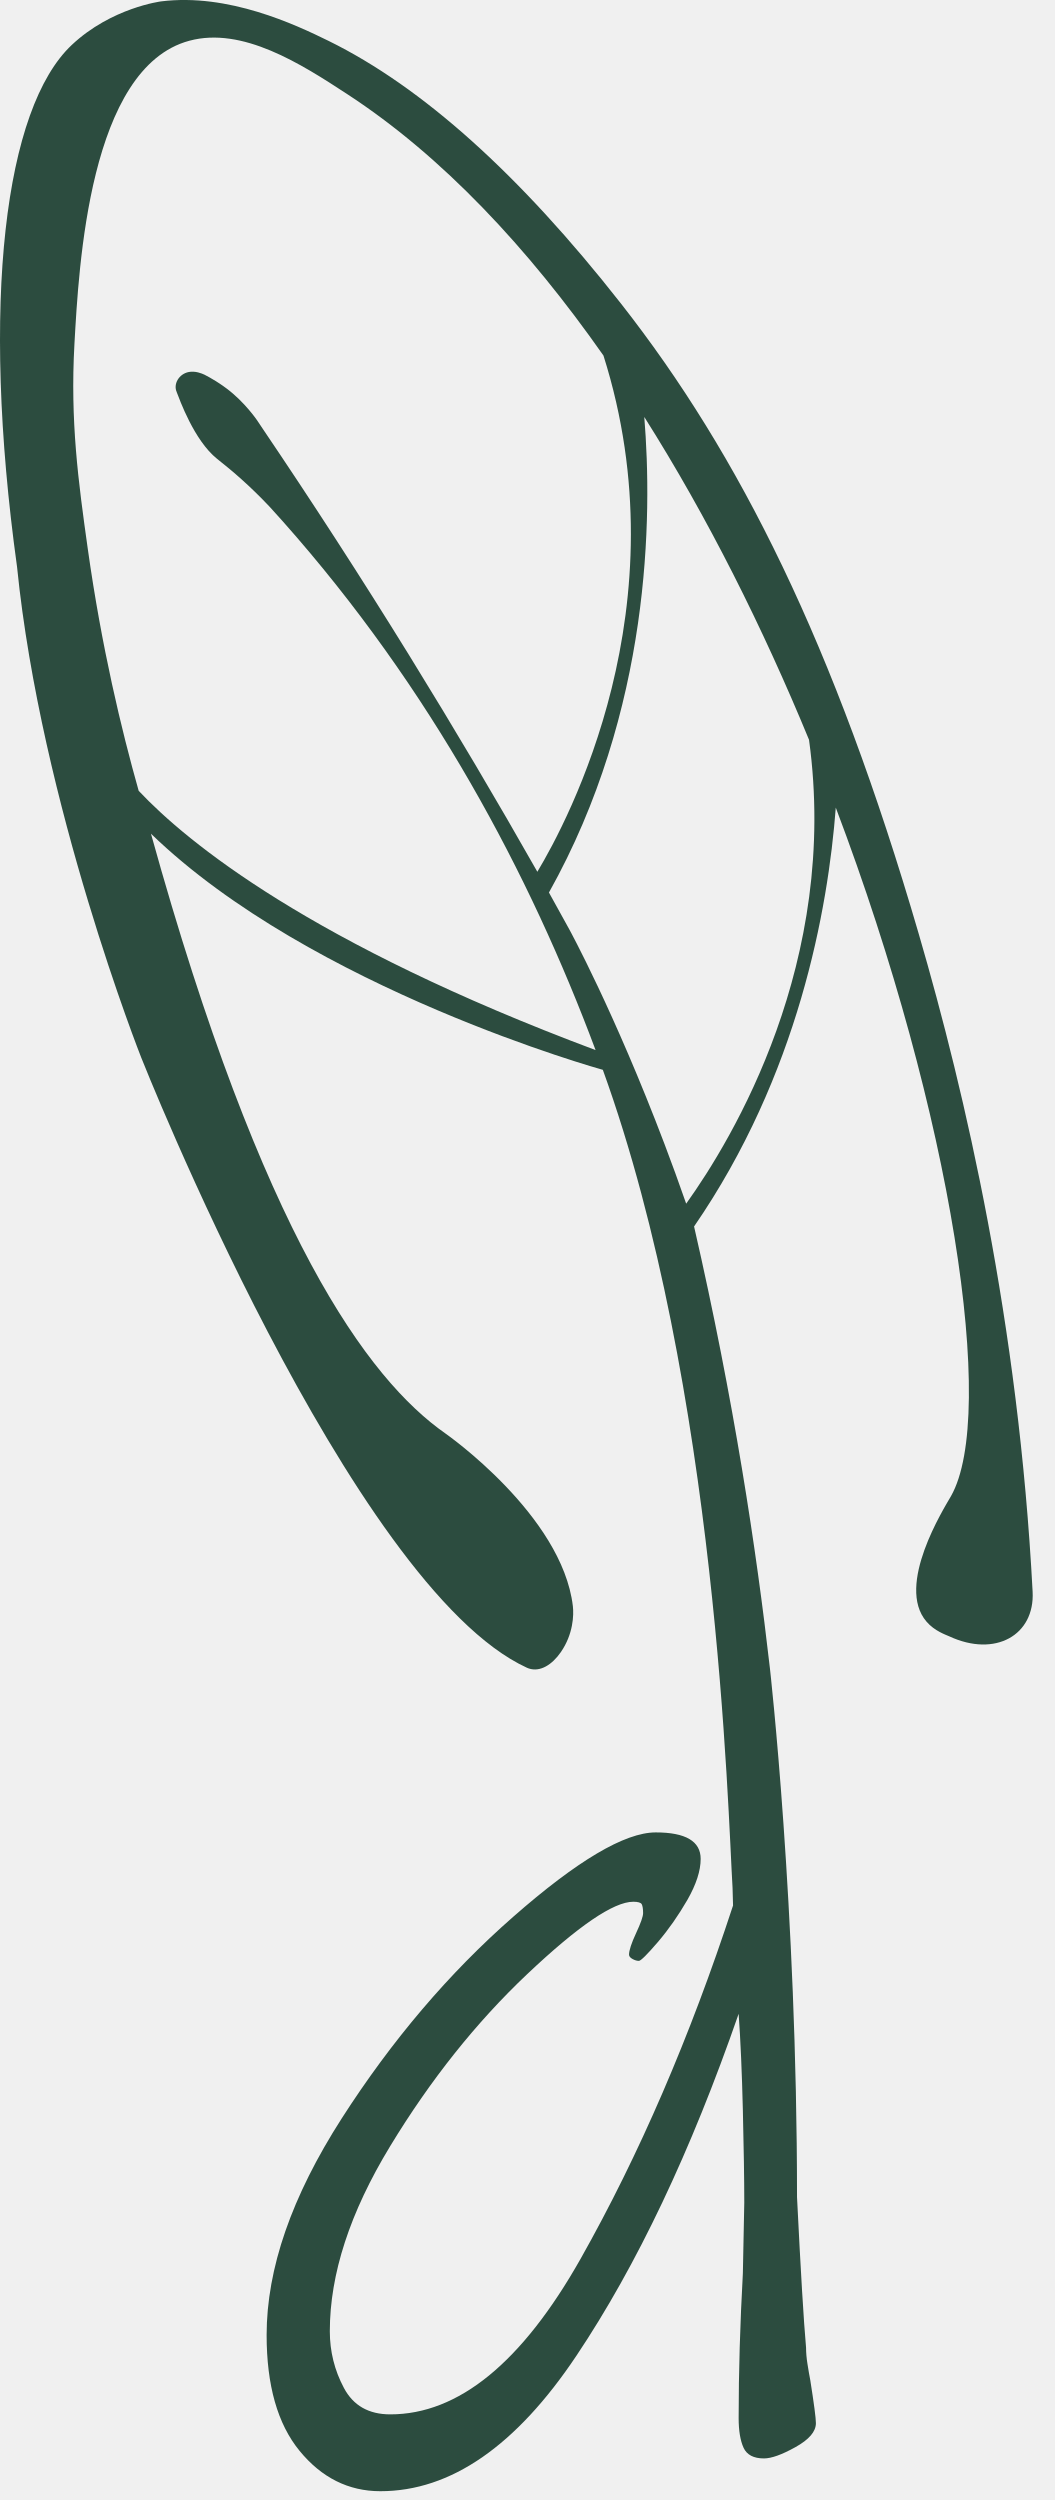
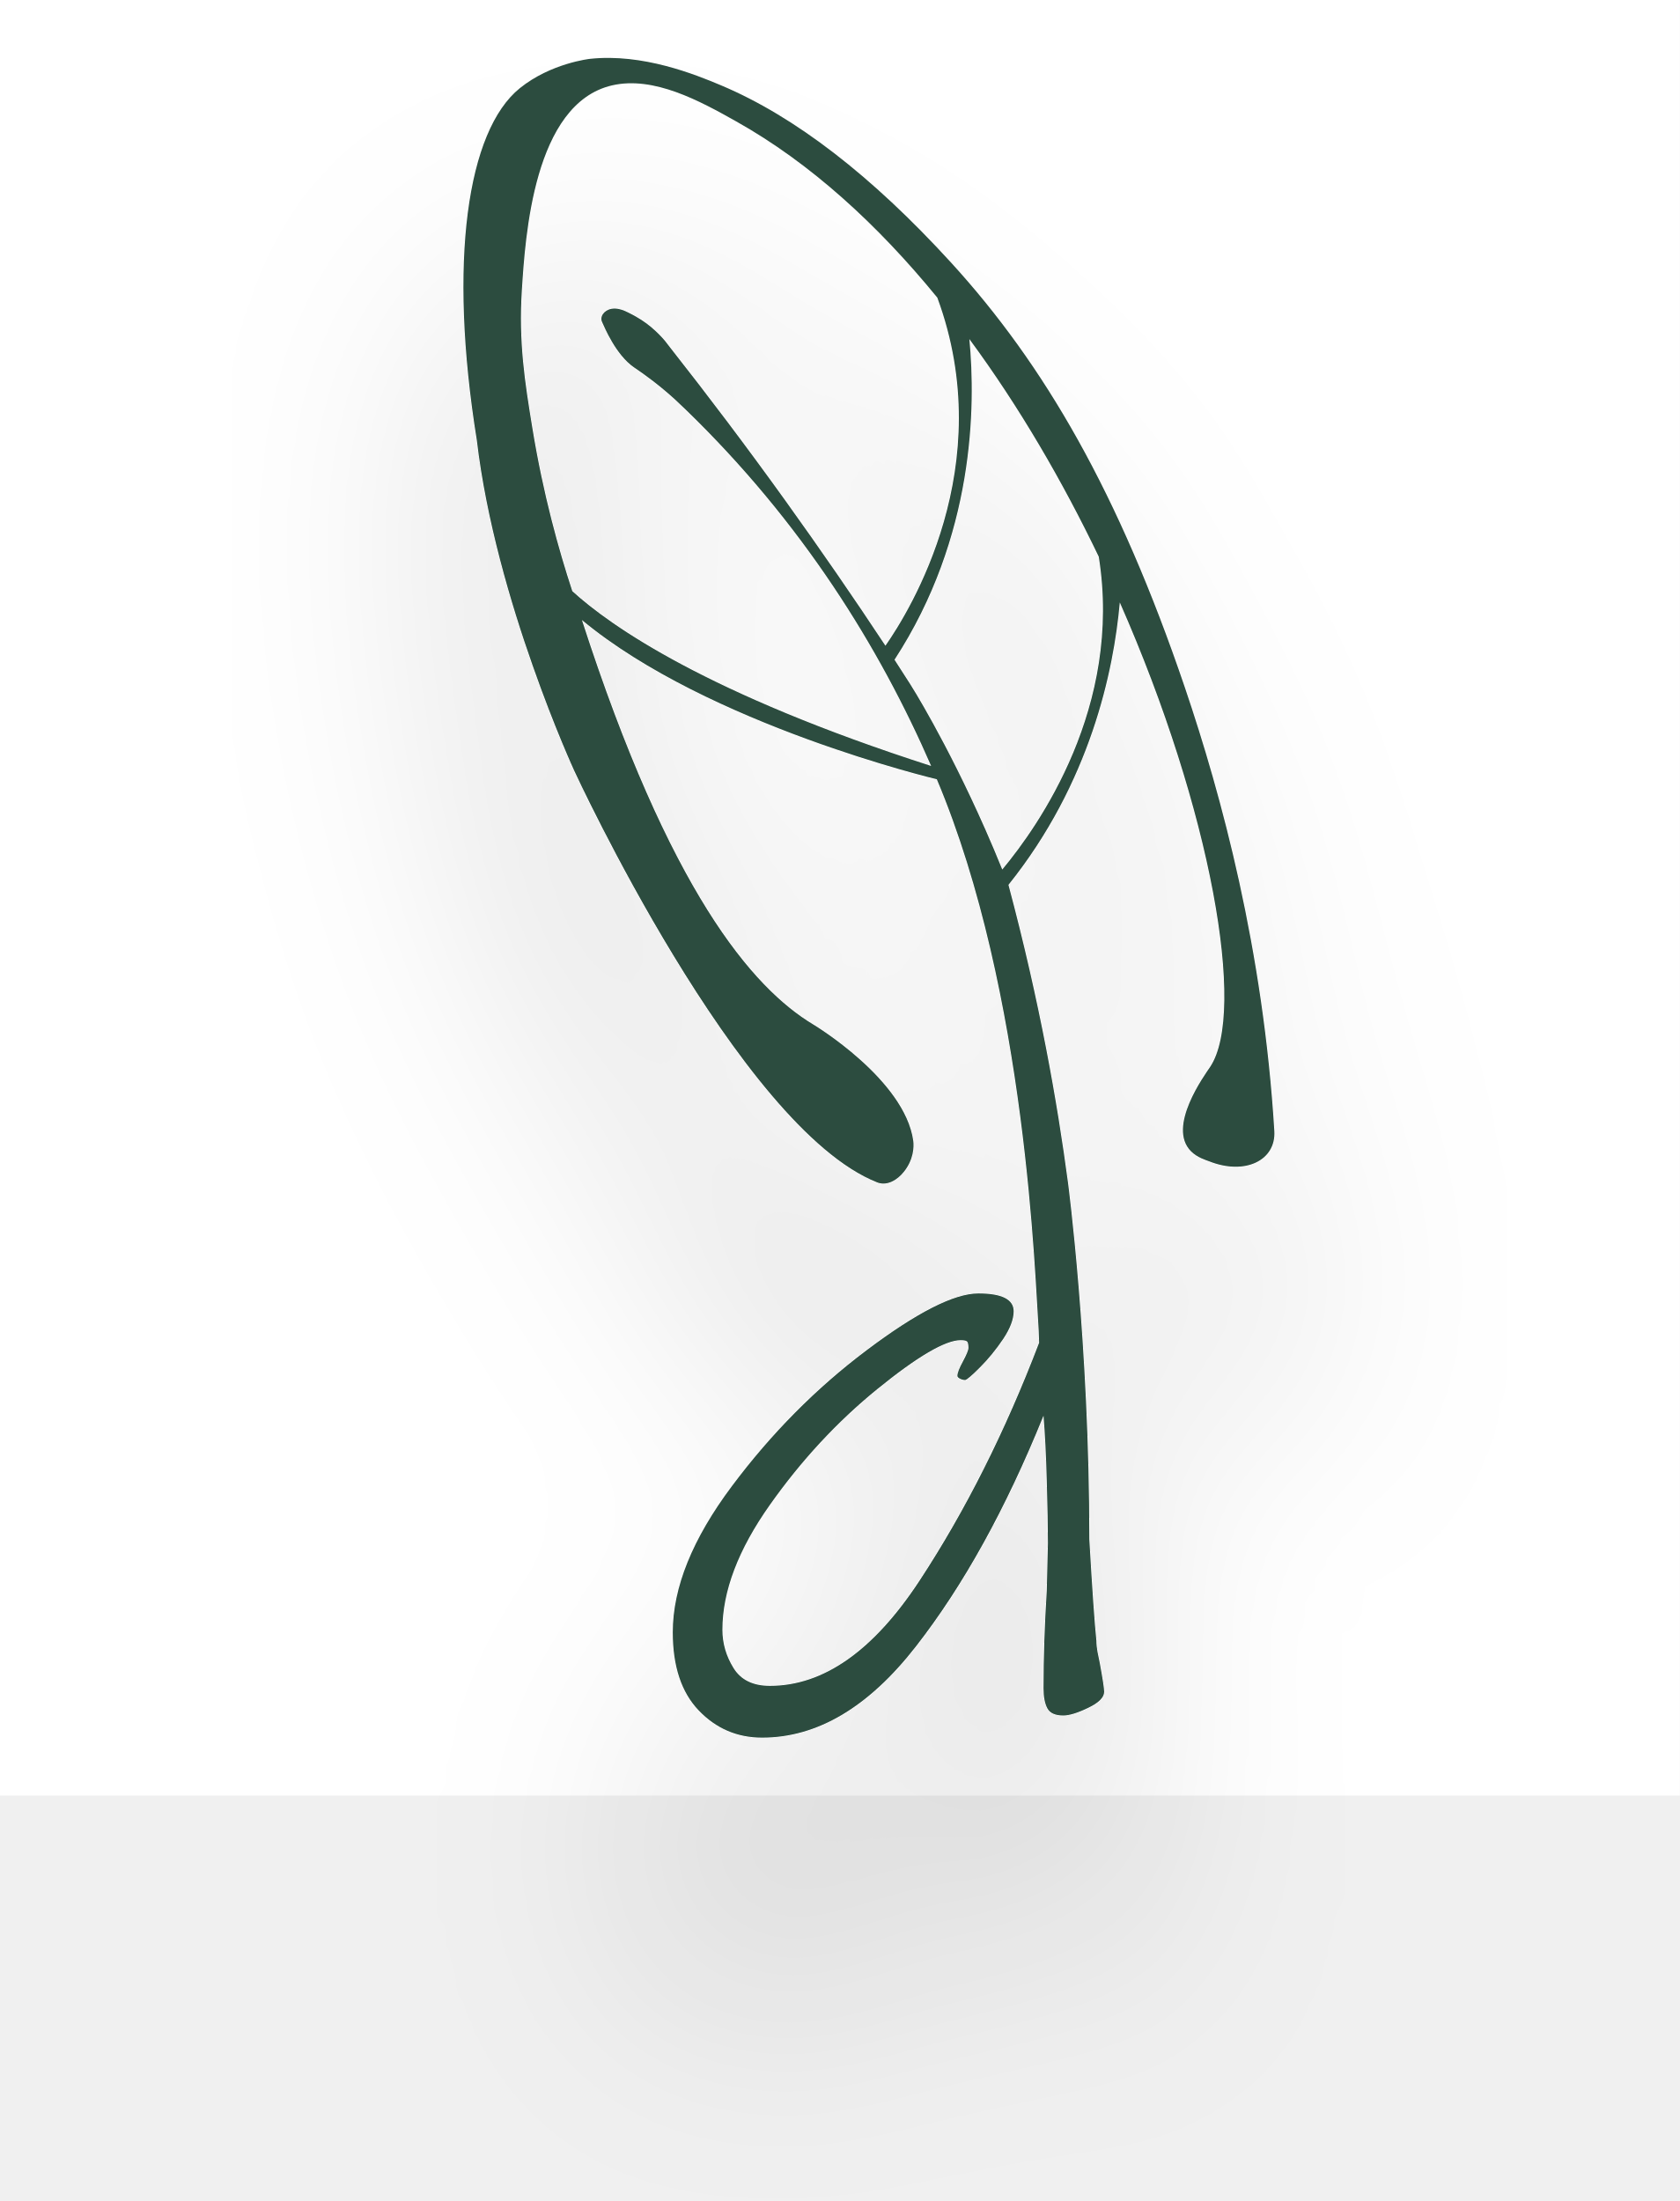
- <svg xmlns="http://www.w3.org/2000/svg" width="35" height="83" viewBox="0 0 35 83" fill="none">
-   <path d="M30.502 31.004C27.699 21.388 24.552 15.094 20.608 10.068C17.256 5.795 14.021 2.889 10.908 1.357C9.802 0.814 7.577 -0.233 5.349 0.046C5.349 0.046 3.699 0.254 2.383 1.492C0.163 3.582 -0.653 10.009 0.566 18.82C0.962 22.759 1.992 26.832 2.925 29.922C3.857 33.009 4.689 35.112 4.689 35.112C4.689 35.112 11.643 52.679 17.494 55.369C17.524 55.382 17.558 55.394 17.558 55.394C17.935 55.519 18.333 55.268 18.621 54.849C19.031 54.255 19.054 53.623 19.019 53.323C18.661 50.299 14.797 47.598 14.797 47.598C12.204 45.787 8.71 41.013 5.012 27.679C10.344 32.842 20.014 35.518 20.014 35.518C23.828 46.072 24.165 60.145 24.321 62.681L24.337 63.263C22.906 67.639 21.218 71.549 19.276 74.992C17.331 78.435 15.224 80.157 12.956 80.157C12.239 80.157 11.726 79.863 11.417 79.278C11.105 78.693 10.95 78.065 10.95 77.397C10.95 75.501 11.617 73.451 12.956 71.249C14.293 69.047 15.808 67.145 17.503 65.541C19.198 63.939 20.372 63.138 21.025 63.138C21.181 63.138 21.273 63.165 21.306 63.22C21.334 63.277 21.351 63.375 21.351 63.514C21.351 63.626 21.273 63.848 21.117 64.182C20.962 64.516 20.884 64.755 20.884 64.894C20.884 64.949 20.924 64.998 21.002 65.04C21.079 65.082 21.148 65.101 21.211 65.101C21.273 65.101 21.483 64.894 21.841 64.476C22.199 64.057 22.524 63.59 22.822 63.075C23.116 62.559 23.262 62.107 23.262 61.716C23.262 61.13 22.765 60.836 21.77 60.836C20.745 60.836 19.165 61.771 17.037 63.639C14.905 65.507 13.01 67.737 11.346 70.33C9.682 72.923 8.852 75.32 8.852 77.522C8.852 79.194 9.215 80.476 9.946 81.368C10.676 82.26 11.572 82.708 12.628 82.708C14.962 82.708 17.131 81.21 19.135 78.213C21.141 75.216 22.937 71.431 24.523 66.858C24.585 67.724 24.632 68.789 24.663 70.057C24.693 71.327 24.71 72.35 24.71 73.13L24.663 75.474C24.571 77.146 24.523 78.75 24.523 80.282C24.523 80.7 24.578 81.028 24.686 81.265C24.794 81.501 25.021 81.62 25.363 81.62C25.61 81.62 25.961 81.495 26.412 81.243C26.862 80.992 27.088 80.728 27.088 80.449C27.088 80.282 27.025 79.808 26.902 79.026C26.871 78.86 26.838 78.68 26.808 78.483C26.777 78.289 26.761 78.107 26.761 77.94C26.683 77.076 26.584 75.41 26.461 72.946V72.942C26.461 63.313 25.561 55.386 25.561 55.386C25.115 51.474 24.368 46.495 23.043 40.719C26.504 35.691 27.491 30.19 27.748 26.813C31.626 37.059 33.106 46.977 31.572 49.673C31.343 50.075 29.726 52.636 30.759 53.837C31.027 54.152 31.407 54.276 31.513 54.325C33.043 55.037 34.358 54.287 34.283 52.846C33.816 43.925 32.053 36.323 30.502 31.004ZM4.606 26.257L4.604 26.255C4.031 24.224 3.373 21.487 2.914 18.22C2.598 15.971 2.329 13.982 2.471 11.427C2.617 8.821 2.961 2.249 6.285 1.353C8.048 0.877 9.99 2.118 11.527 3.124C14.679 5.18 17.529 8.23 20.035 11.805C22.663 20.103 18.868 27.233 17.84 28.943C16.513 26.601 15.096 24.205 13.59 21.764C11.975 19.149 10.351 16.643 8.729 14.244C8.666 14.147 8.602 14.052 8.536 13.955C8.536 13.955 8.128 13.35 7.52 12.896C7.355 12.771 7.171 12.657 7.171 12.657C7.025 12.566 6.895 12.494 6.789 12.44C6.702 12.399 6.485 12.308 6.266 12.351C5.936 12.416 5.75 12.754 5.865 13.012C5.865 13.014 5.865 13.014 5.865 13.014C5.959 13.253 6.44 14.616 7.204 15.231C7.225 15.246 7.244 15.263 7.265 15.28C7.697 15.62 8.305 16.136 8.958 16.831C8.958 16.831 9.172 17.064 9.389 17.309C14.323 22.867 17.598 29.036 19.773 34.863C10.306 31.319 6.216 27.967 4.606 26.257ZM22.781 39.962C22.543 39.276 22.303 38.62 22.067 37.997C20.393 33.58 18.899 30.852 18.899 30.852C18.682 30.454 18.458 30.048 18.225 29.632C21.612 23.581 21.662 17.144 21.39 13.843C23.5 17.178 25.334 20.859 26.86 24.562V24.564C27.869 31.927 24.323 37.809 22.781 39.962Z" fill="#2C4C3F" />
+ <svg xmlns="http://www.w3.org/2000/svg" width="29" height="38" viewBox="0 0 29 38" fill="none">
+   <rect width="29" height="31" fill="white" />
+   <g filter="url(#filter0_d_318_1029)">
+     <path d="M20.455 11.871C19.31 8.499 18.025 6.292 16.415 4.53C15.046 3.032 13.725 2.013 12.454 1.476C12.002 1.285 11.094 0.918 10.184 1.016C10.184 1.016 9.51 1.089 8.973 1.523C8.066 2.256 7.733 4.509 8.231 7.599C8.393 8.98 8.813 10.408 9.195 11.491C9.575 12.574 9.915 13.311 9.915 13.311C9.915 13.311 12.754 19.471 15.143 20.414C15.156 20.419 15.169 20.423 15.169 20.423C15.323 20.467 15.486 20.378 15.603 20.232C15.771 20.024 15.78 19.802 15.766 19.697C15.62 18.636 14.042 17.689 14.042 17.689C12.983 17.054 11.557 15.38 10.046 10.705C12.224 12.515 16.172 13.454 16.172 13.454C17.73 17.154 17.867 22.089 17.931 22.978L17.938 23.182C17.353 24.716 16.664 26.087 15.871 27.294C15.077 28.502 14.216 29.106 13.29 29.106C12.998 29.106 12.788 29.003 12.662 28.797C12.535 28.592 12.471 28.372 12.471 28.138C12.471 27.473 12.744 26.754 13.29 25.982C13.836 25.21 14.455 24.543 15.147 23.981C15.839 23.419 16.319 23.138 16.585 23.138C16.649 23.138 16.686 23.148 16.7 23.167C16.711 23.187 16.718 23.221 16.718 23.27C16.718 23.309 16.686 23.387 16.623 23.504C16.559 23.621 16.527 23.705 16.527 23.754C16.527 23.773 16.544 23.79 16.576 23.805C16.607 23.82 16.635 23.826 16.661 23.826C16.686 23.826 16.772 23.754 16.918 23.607C17.065 23.46 17.197 23.297 17.319 23.116C17.439 22.935 17.499 22.776 17.499 22.639C17.499 22.434 17.296 22.331 16.889 22.331C16.471 22.331 15.826 22.659 14.957 23.314C14.086 23.969 13.312 24.751 12.633 25.66C11.953 26.569 11.614 27.409 11.614 28.181C11.614 28.768 11.763 29.218 12.061 29.53C12.36 29.843 12.725 30 13.156 30C14.11 30 14.995 29.475 15.813 28.424C16.632 27.373 17.366 26.046 18.014 24.442C18.039 24.746 18.058 25.12 18.07 25.564C18.083 26.01 18.09 26.368 18.09 26.642L18.07 27.463C18.033 28.05 18.014 28.612 18.014 29.149C18.014 29.296 18.036 29.411 18.08 29.494C18.124 29.577 18.217 29.618 18.356 29.618C18.457 29.618 18.601 29.575 18.785 29.486C18.969 29.398 19.061 29.306 19.061 29.208C19.061 29.149 19.035 28.983 18.985 28.709C18.972 28.651 18.959 28.588 18.946 28.519C18.934 28.451 18.927 28.387 18.927 28.328C18.895 28.025 18.855 27.441 18.805 26.577V26.576C18.805 23.2 18.437 20.42 18.437 20.42C18.255 19.048 17.95 17.302 17.409 15.277C18.822 13.514 19.226 11.585 19.331 10.401C20.914 13.994 21.518 17.471 20.892 18.417C20.798 18.558 20.138 19.456 20.56 19.877C20.669 19.987 20.824 20.031 20.868 20.048C21.492 20.298 22.029 20.035 21.999 19.529C21.808 16.401 21.088 13.736 20.455 11.871ZM9.881 10.207L9.88 10.206C9.646 9.494 9.377 8.534 9.19 7.388C9.061 6.6 8.951 5.903 9.009 5.007C9.068 4.093 9.209 1.788 10.566 1.474C11.286 1.308 12.079 1.742 12.707 2.095C13.994 2.816 15.158 3.886 16.181 5.139C17.254 8.049 15.704 10.549 15.285 11.148C14.743 10.327 14.164 9.487 13.549 8.631C12.89 7.714 12.227 6.836 11.564 5.994C11.538 5.96 11.512 5.927 11.486 5.893C11.486 5.893 11.319 5.681 11.071 5.522C11.003 5.478 10.928 5.438 10.928 5.438C10.868 5.406 10.816 5.381 10.772 5.362C10.737 5.348 10.648 5.316 10.559 5.331C10.424 5.354 10.348 5.472 10.395 5.562C10.395 5.563 10.395 5.563 10.395 5.563C10.433 5.647 10.63 6.125 10.942 6.341C10.95 6.346 10.958 6.352 10.967 6.358C11.143 6.477 11.391 6.658 11.658 6.902C11.658 6.902 11.745 6.983 11.834 7.069C13.849 9.018 15.186 11.181 16.074 13.224C12.208 11.981 10.538 10.806 9.881 10.207ZM17.302 15.012C17.205 14.771 17.107 14.541 17.011 14.323C16.327 12.774 15.717 11.818 15.717 11.818C15.628 11.678 15.537 11.536 15.442 11.39C16.825 9.268 16.845 7.011 16.734 5.854C17.596 7.023 18.345 8.314 18.968 9.612V9.613C19.38 12.195 17.932 14.257 17.302 15.012Z" fill="#2C4C3F" />
+   </g>
+   <defs>
+     <filter id="filter0_d_318_1029" x="4" y="1" width="22" height="37" filterUnits="userSpaceOnUse" color-interpolation-filters="sRGB">
+       <feFlood flood-opacity="0" result="BackgroundImageFix" />
+       <feColorMatrix in="SourceAlpha" type="matrix" values="0 0 0 0 0 0 0 0 0 0 0 0 0 0 0 0 0 0 127 0" result="hardAlpha" />
+       <feOffset dy="4" />
+       <feGaussianBlur stdDeviation="2" />
+       <feComposite in2="hardAlpha" operator="out" />
+       <feColorMatrix type="matrix" values="0 0 0 0 0 0 0 0 0 0 0 0 0 0 0 0 0 0 0.25 0" />
+       <feBlend mode="normal" in2="BackgroundImageFix" result="effect1_dropShadow_318_1029" />
+       <feBlend mode="normal" in="SourceGraphic" in2="effect1_dropShadow_318_1029" result="shape" />
+     </filter>
+   </defs>
</svg>
